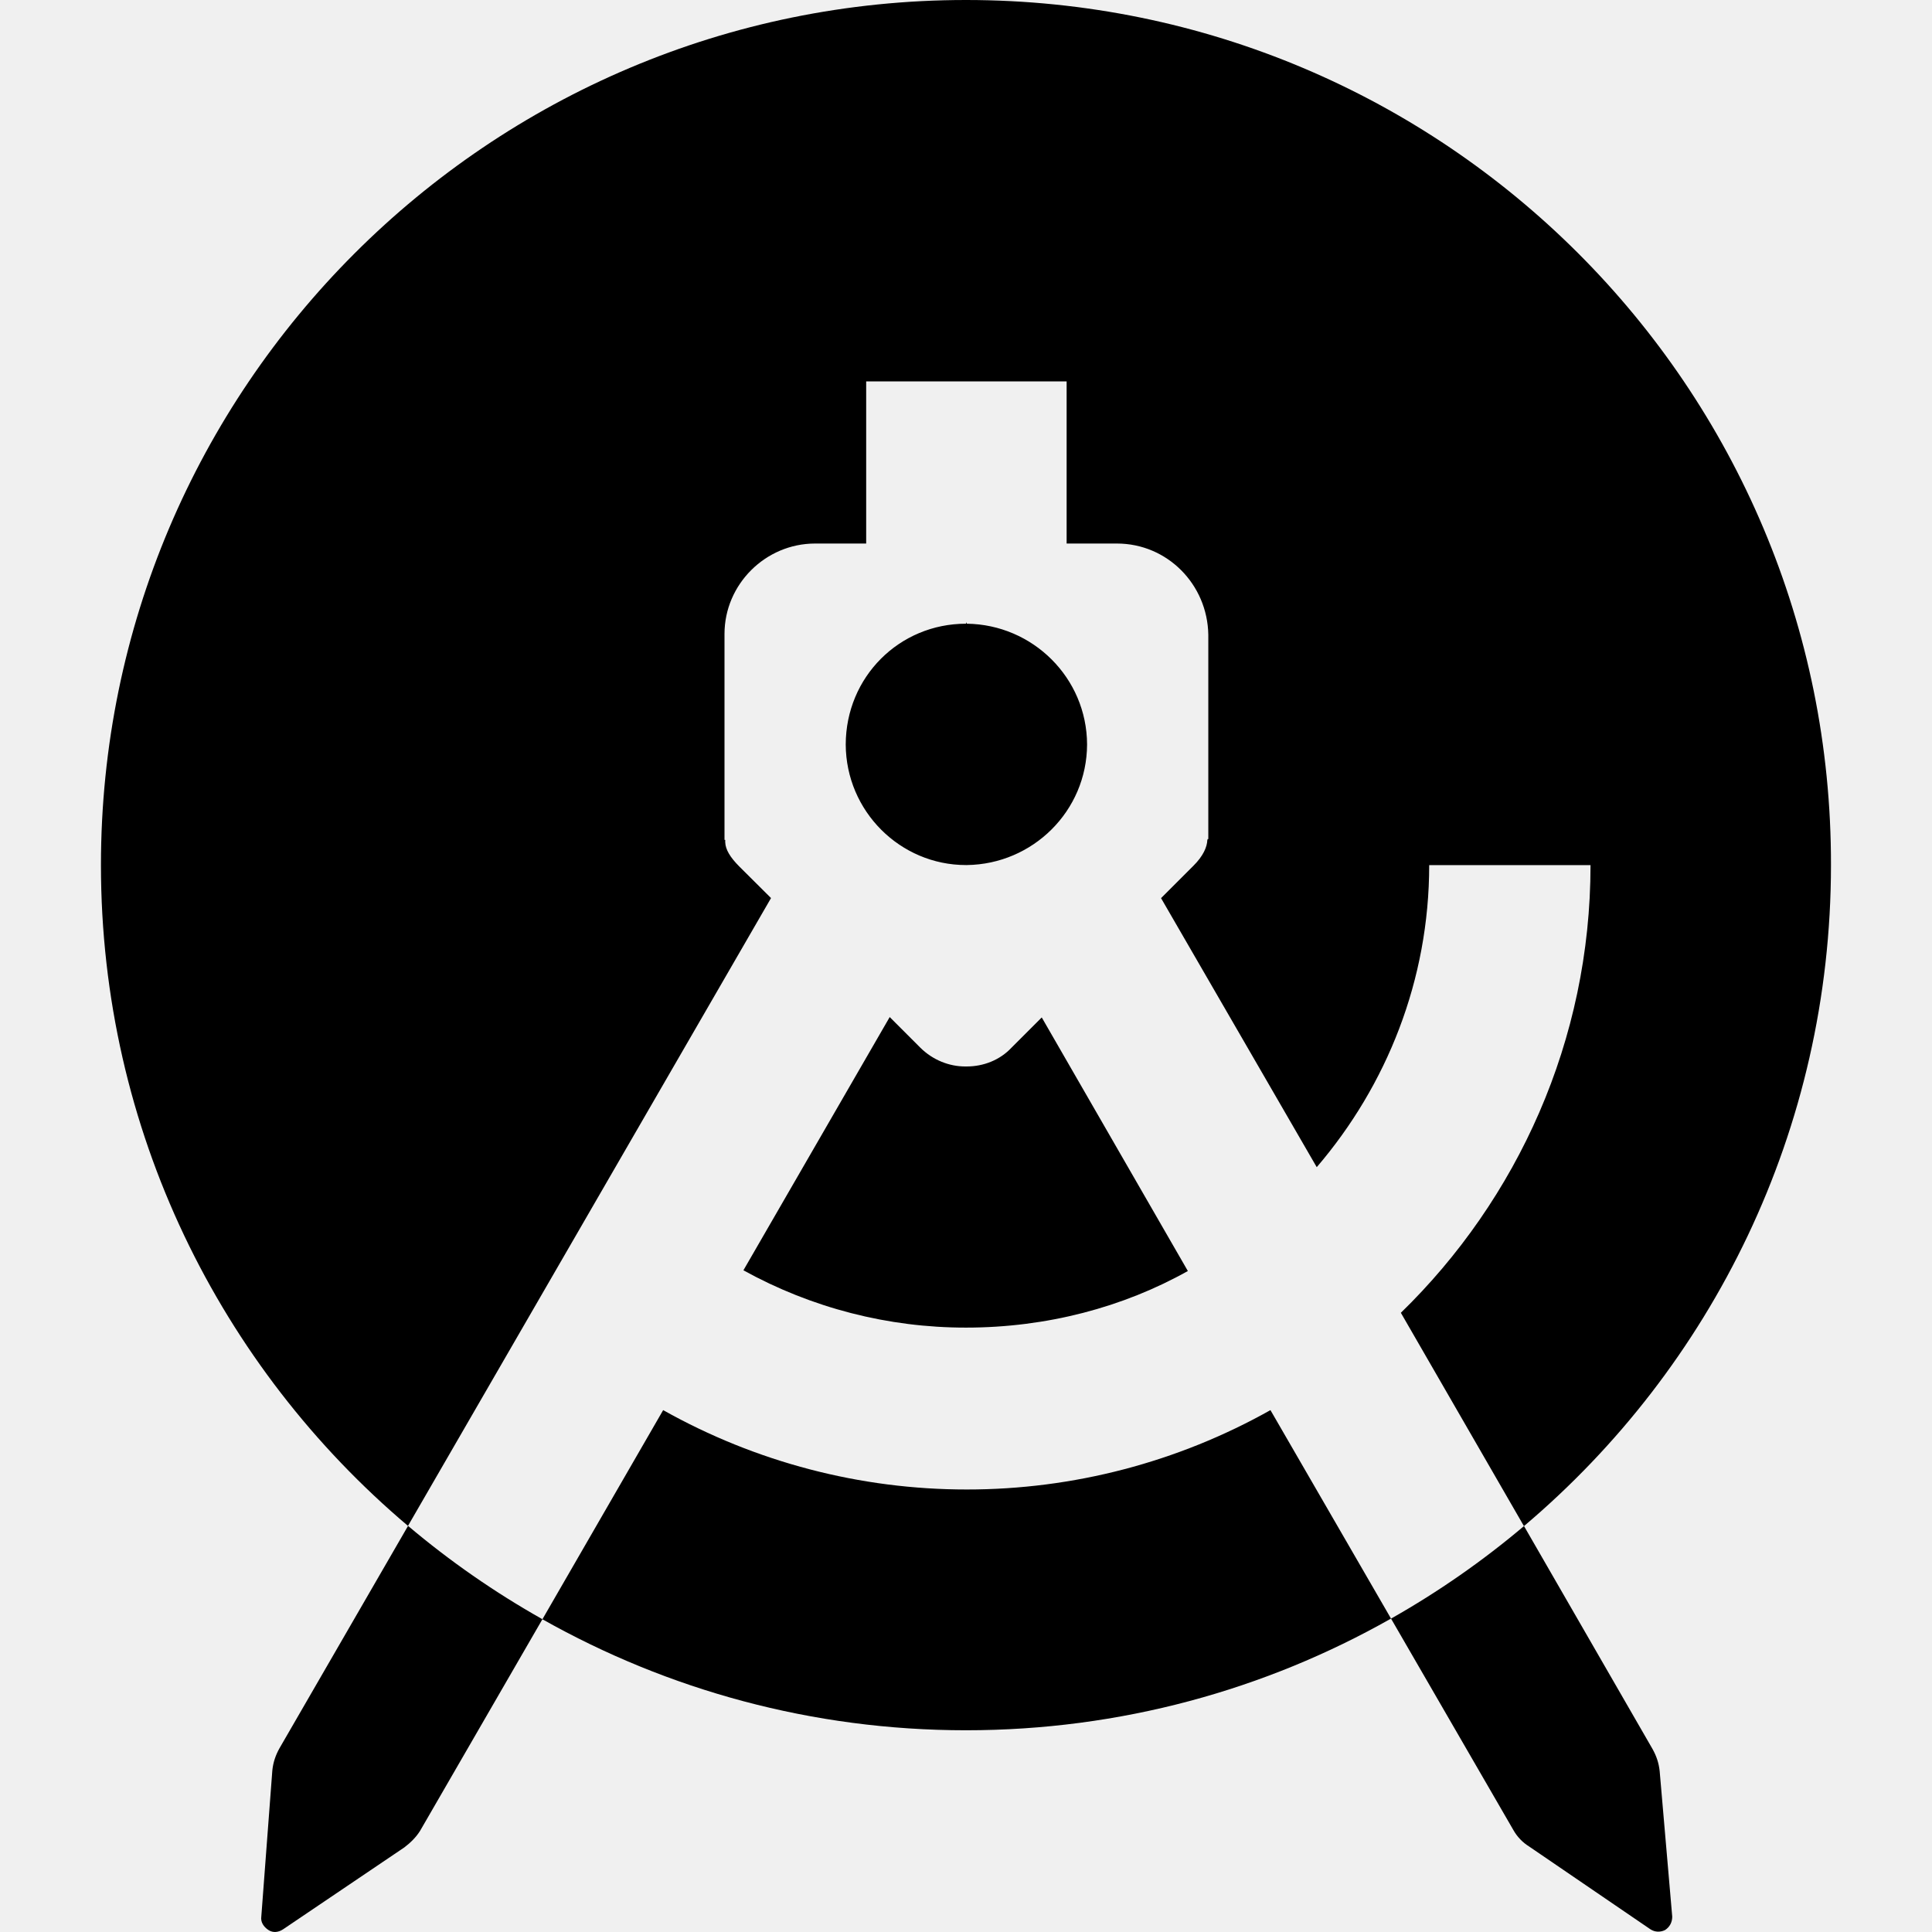
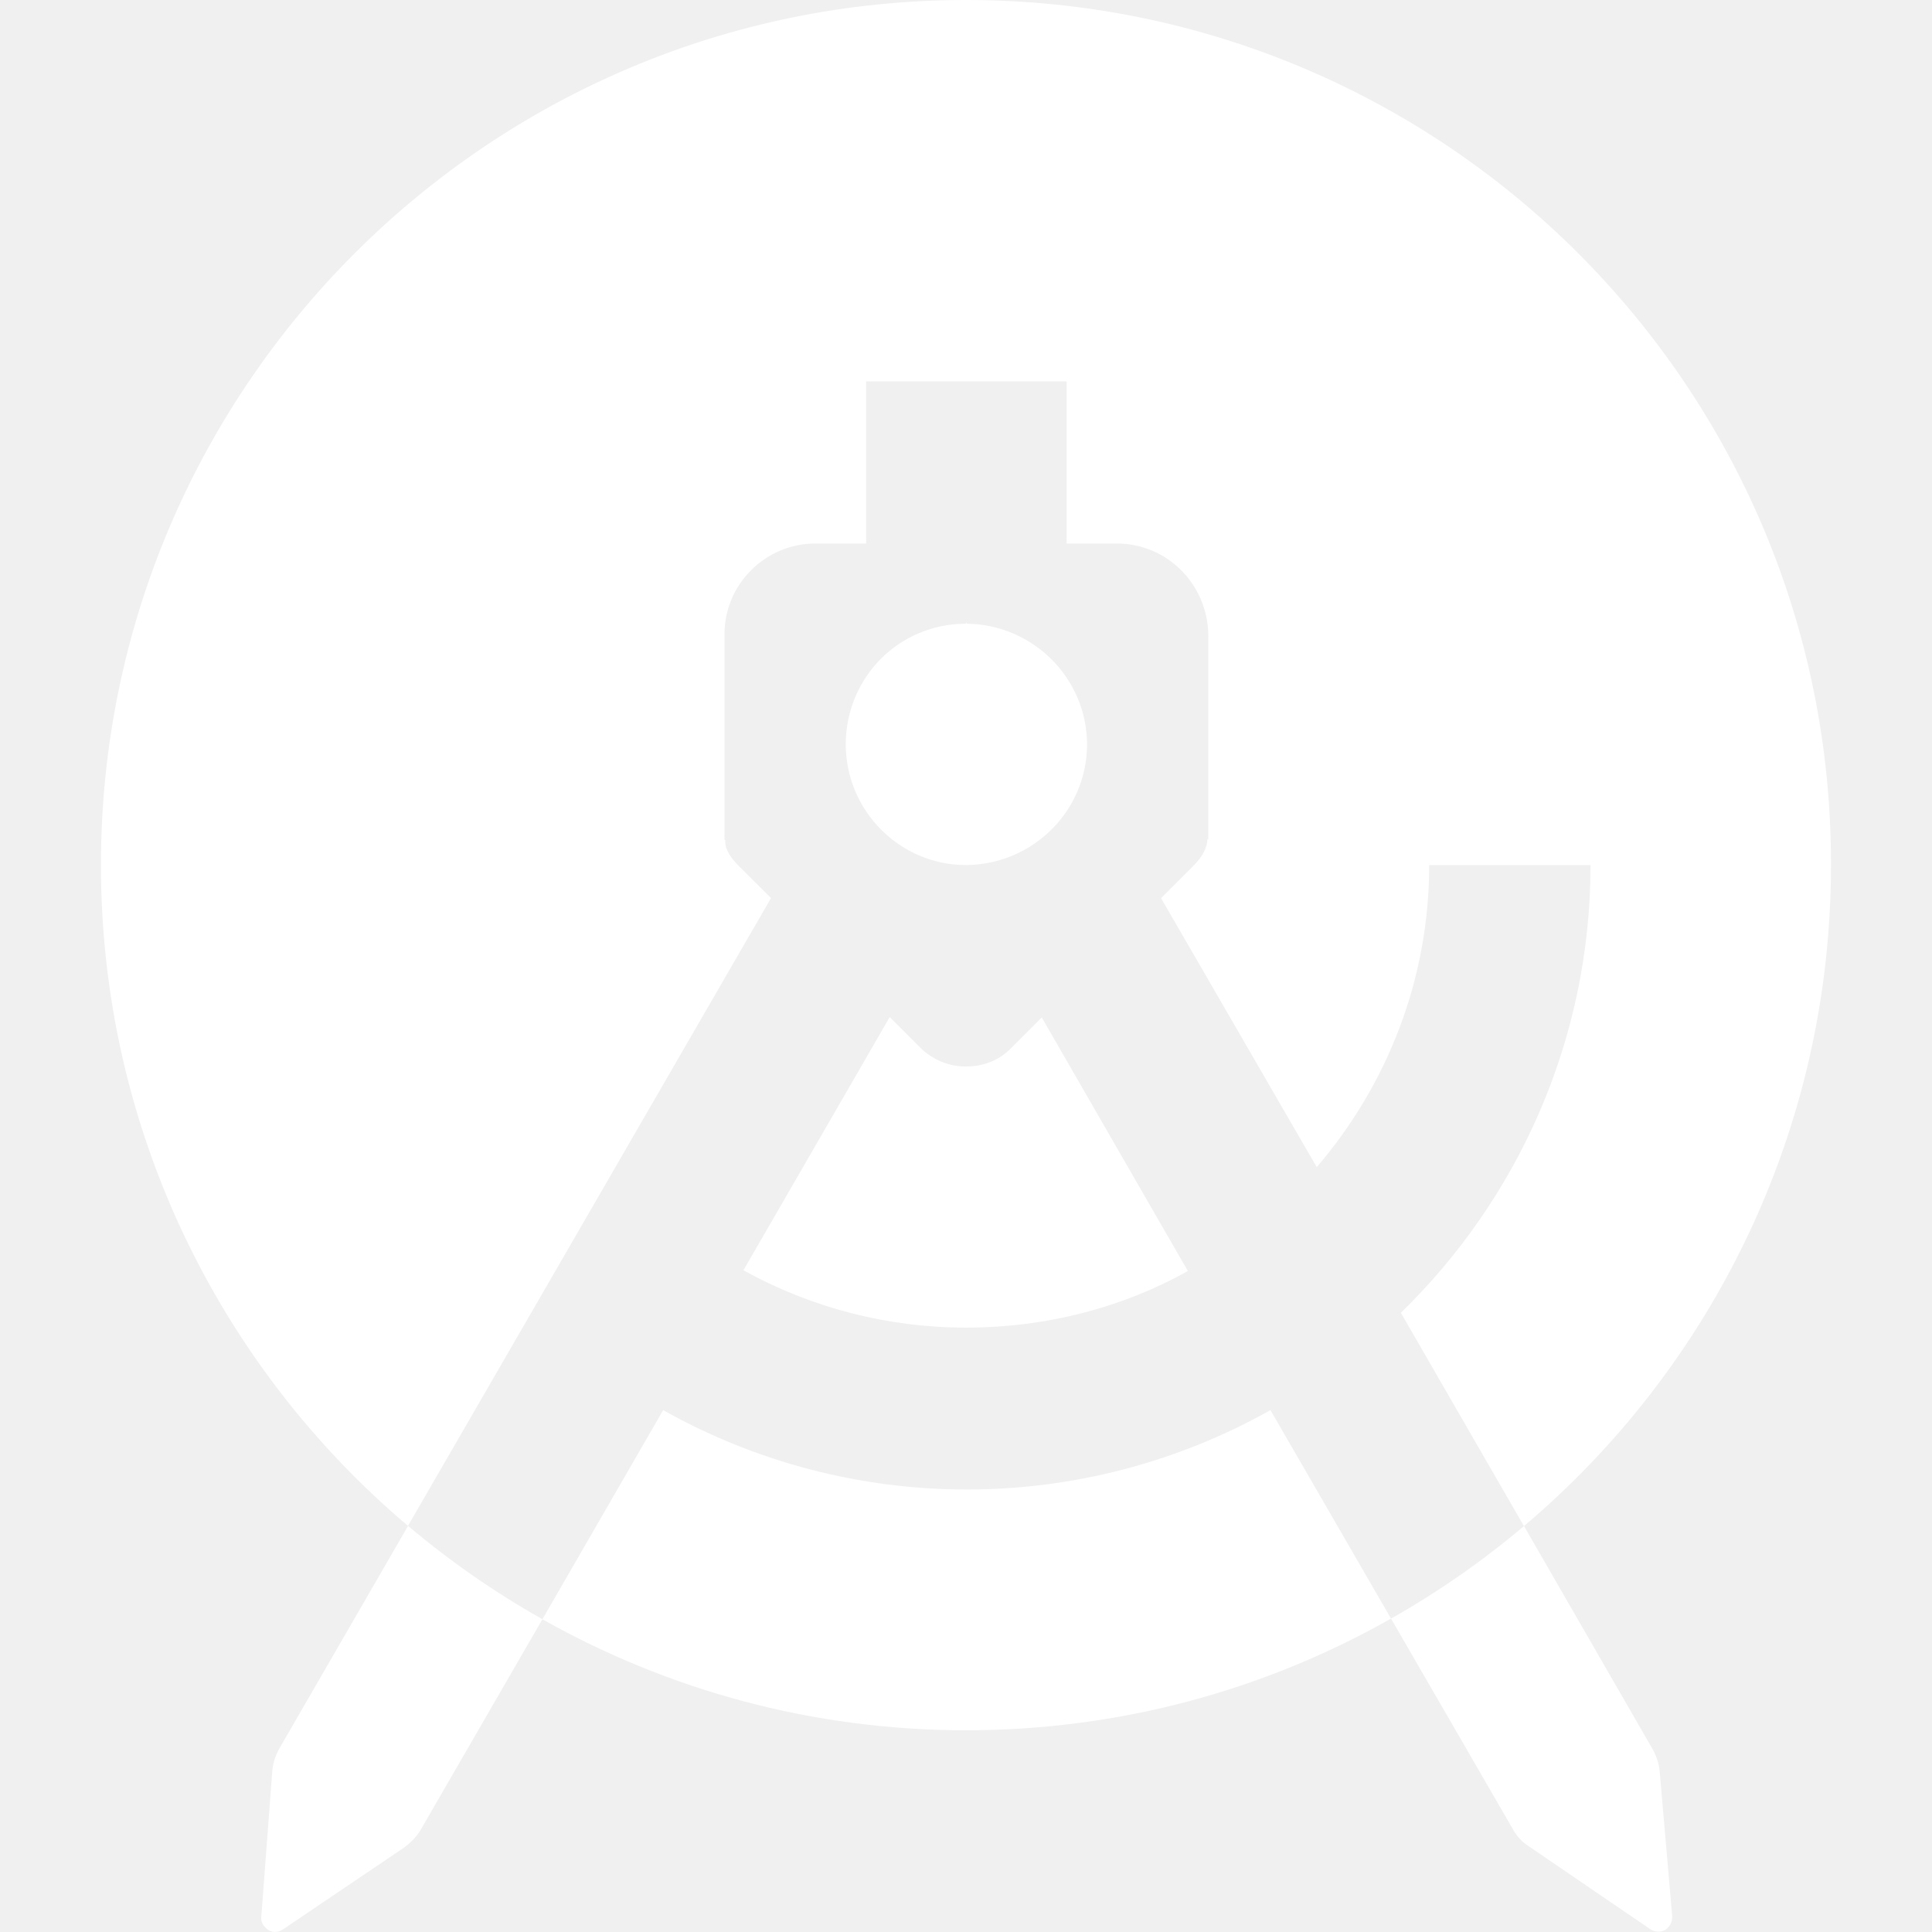
- <svg xmlns="http://www.w3.org/2000/svg" fill="#000000" width="800px" height="800px" viewBox="0 0 24 24" role="img">
+ <svg xmlns="http://www.w3.org/2000/svg" fill="#fff" width="800px" height="800px" viewBox="0 0 24 24" role="img">
  <path d="M12 0C6.07 0 1.254 4.816 1.254 10.746c0 3.29 1.482 6.237 3.814 8.209l4.51-7.799-.393-.391c-.115-.115-.173-.212-.176-.303a.239.239 0 010-.029H9V7.875c0-.616.509-1.123 1.125-1.123h.635V4.738H13.25V6.752h.625c.625 0 1.125.507 1.135 1.133v2.539H15v.01h-.002c-.003.087-.051.2-.174.322l-.01.01-.391.391 1.934 3.342c.87-1.016 1.397-2.325 1.397-3.752h2.004c0 2.179-.91 4.154-2.356 5.561l1.529 2.65c2.333-1.972 3.814-4.921 3.814-8.211C22.756 4.806 17.94 0 12 0zm6.932 18.957a10.791 10.791 0 01-1.652 1.15l1.52 2.627a.569.569 0 00.197.205L20.5 23.965c.059.039.127.039.185.01.059-.039.088-.098.088-.166l-.156-1.807c-.01-.098-.039-.186-.088-.274l-1.598-2.772zm-1.652 1.15l-1.498-2.59a7.693 7.693 0 01-3.772.986 7.693 7.693 0 01-3.772-.986l-1.5 2.598c1.556.877 3.35 1.379 5.262 1.379 1.918 0 3.72-.504 5.279-1.387zm-10.541.008a10.788 10.788 0 01-1.67-1.16l-1.598 2.764c-.049.088-.078.176-.088.274l-.137 1.816c-.01.068.029.127.088.166.059.039.127.029.185-.01l1.504-1.016c.078-.059.146-.127.195-.205l1.52-2.629zM12 7.729v.019c-.829 0-1.492.662-1.494 1.5.003.828.675 1.498 1.494 1.498h.01c.819-.01 1.491-.67 1.494-1.498-.003-.828-.675-1.49-1.494-1.5L12 7.729zm-.947 4.904l-1.818 3.147A5.707 5.707 0 0012 16.492c1.006 0 1.955-.254 2.756-.703l-1.815-3.15-.375.375c-.146.156-.351.234-.557.234h-.02c-.195 0-.4-.078-.557-.234l-.381-.381Z" />
</svg>
